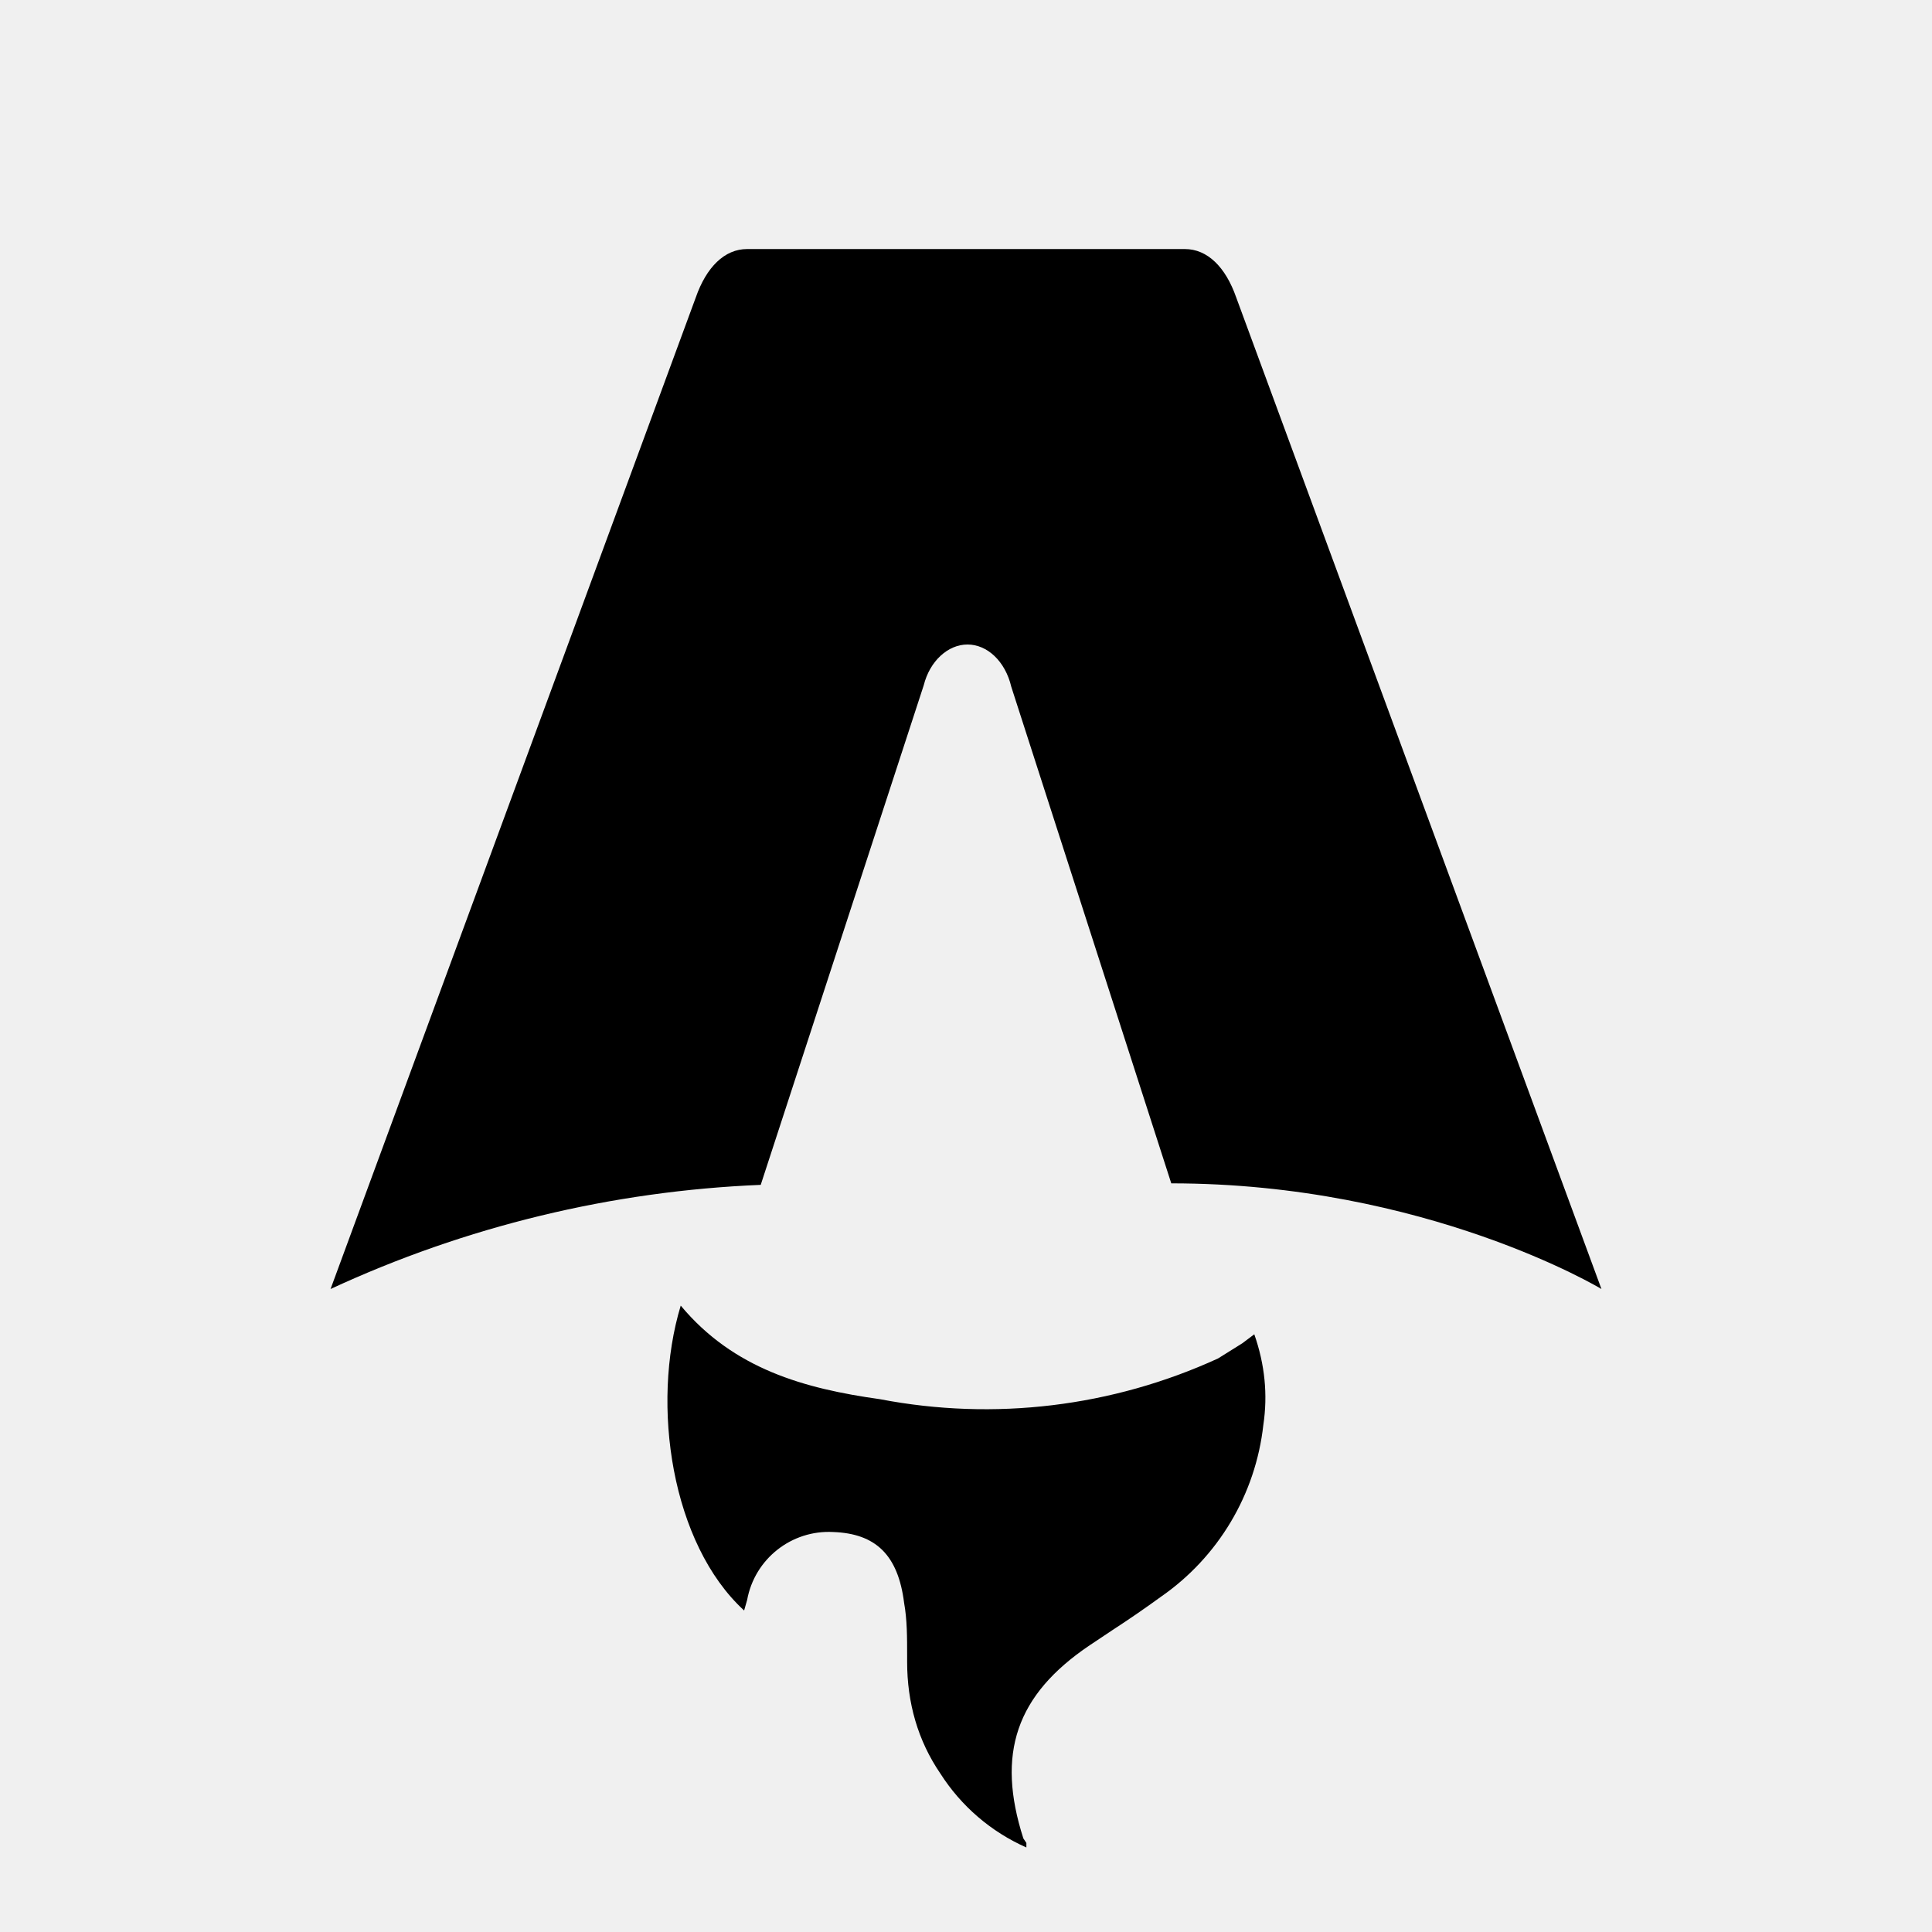
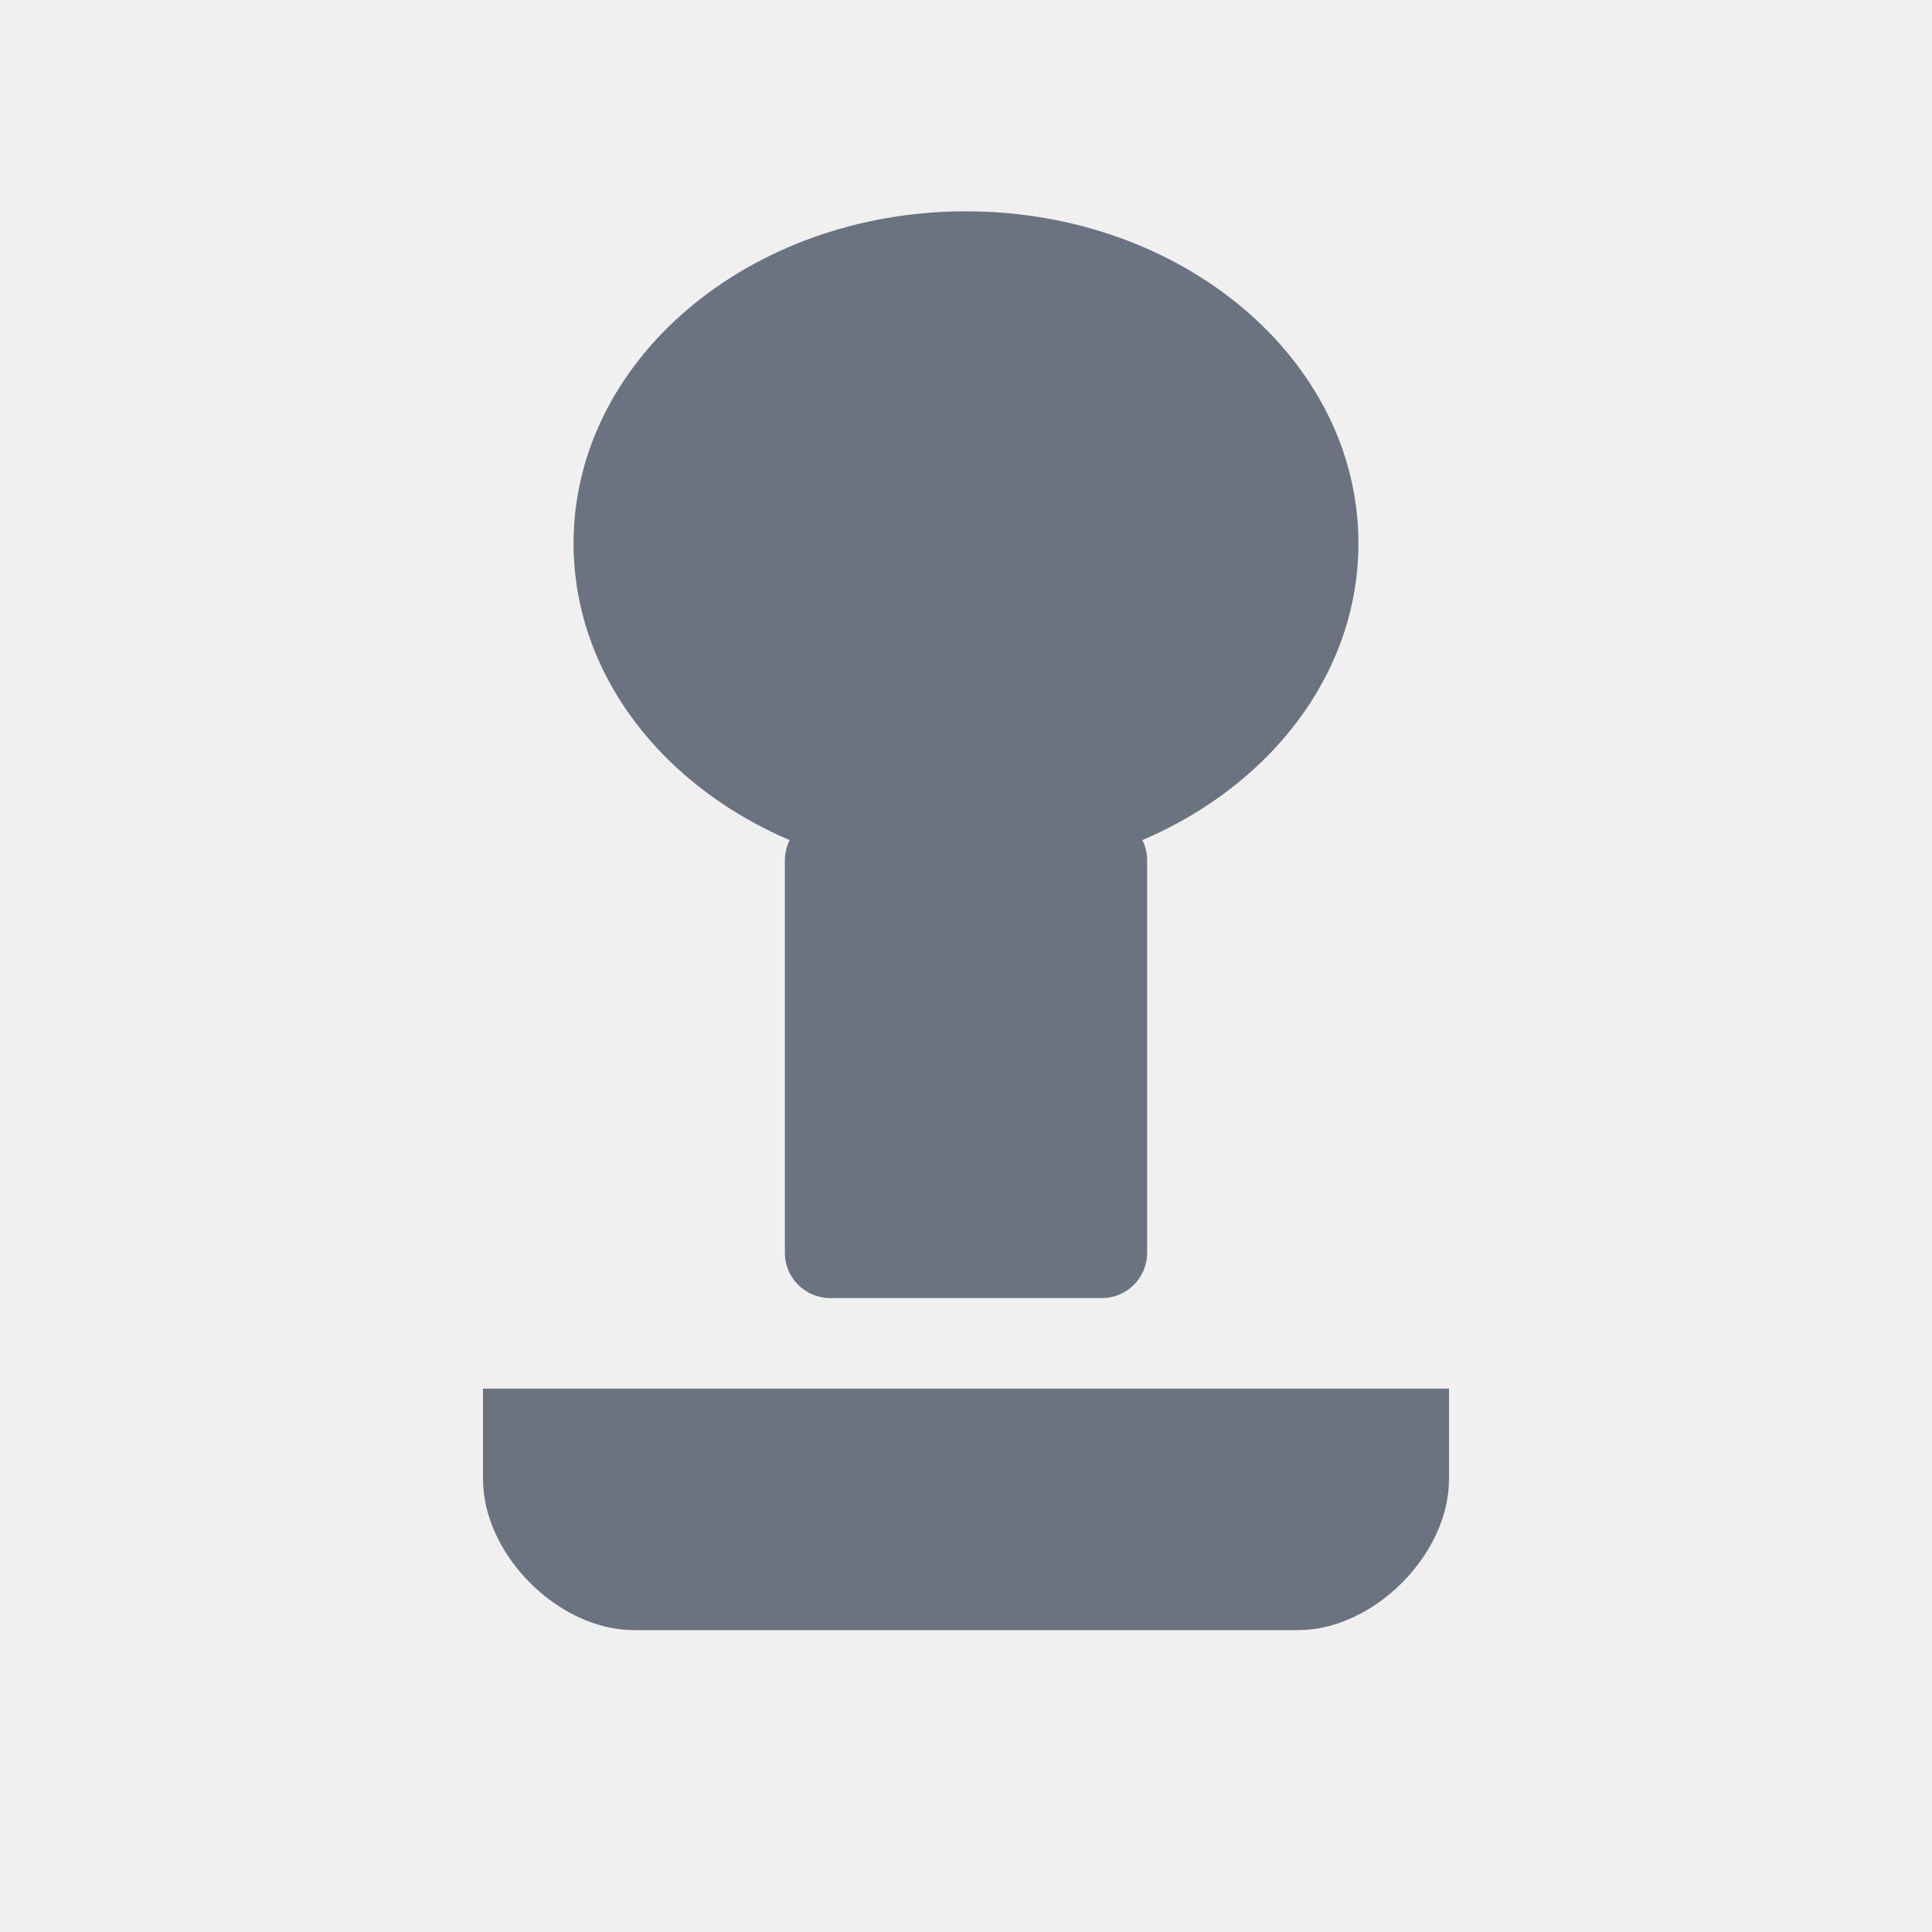
- <svg xmlns="http://www.w3.org/2000/svg" fill="none" viewBox="0 0 128 128">
-   <path d="M50.4 78.5a75.1 75.1 0 0 0-28.5 6.9l24.2-65.7c.7-2 1.9-3.2 3.4-3.2h29c1.5 0 2.7 1.2 3.4 3.2l24.2 65.7s-11.6-7-28.5-7L67 45.5c-.4-1.7-1.6-2.8-2.9-2.8-1.3 0-2.5 1.1-2.9 2.7L50.4 78.5Zm-1.1 28.2Zm-4.2-20.2c-2 6.6-.6 15.8 4.2 20.2a17.5 17.5 0 0 1 .2-.7 5.5 5.5 0 0 1 5.7-4.5c2.8.1 4.3 1.5 4.7 4.7.2 1.1.2 2.3.2 3.5v.4c0 2.7.7 5.2 2.2 7.4a13 13 0 0 0 5.7 4.9v-.3l-.2-.3c-1.8-5.6-.5-9.5 4.4-12.8l1.5-1a73 73 0 0 0 3.2-2.2 16 16 0 0 0 6.8-11.4c.3-2 .1-4-.6-6l-.8.6-1.6 1a37 37 0 0 1-22.4 2.7c-5-.7-9.7-2-13.2-6.2Z" />
-   <style>
-         path { fill: #000; }
-         @media (prefers-color-scheme: dark) {
-             path { fill: #FFF; }
-         }
-     </style>
+ <svg xmlns="http://www.w3.org/2000/svg" viewBox="0 0 128 128">
+   <g fill="#6b7280">
+     <ellipse cx="64" cy="36" rx="26" ry="22" />
+     <rect x="52" y="54" width="24" height="32" rx="3" />
+     <path d="M32 92h64v6c0 5-5 10-10 10H42c-5 0-10-5-10-10v-6z" />
+   </g>
</svg>
